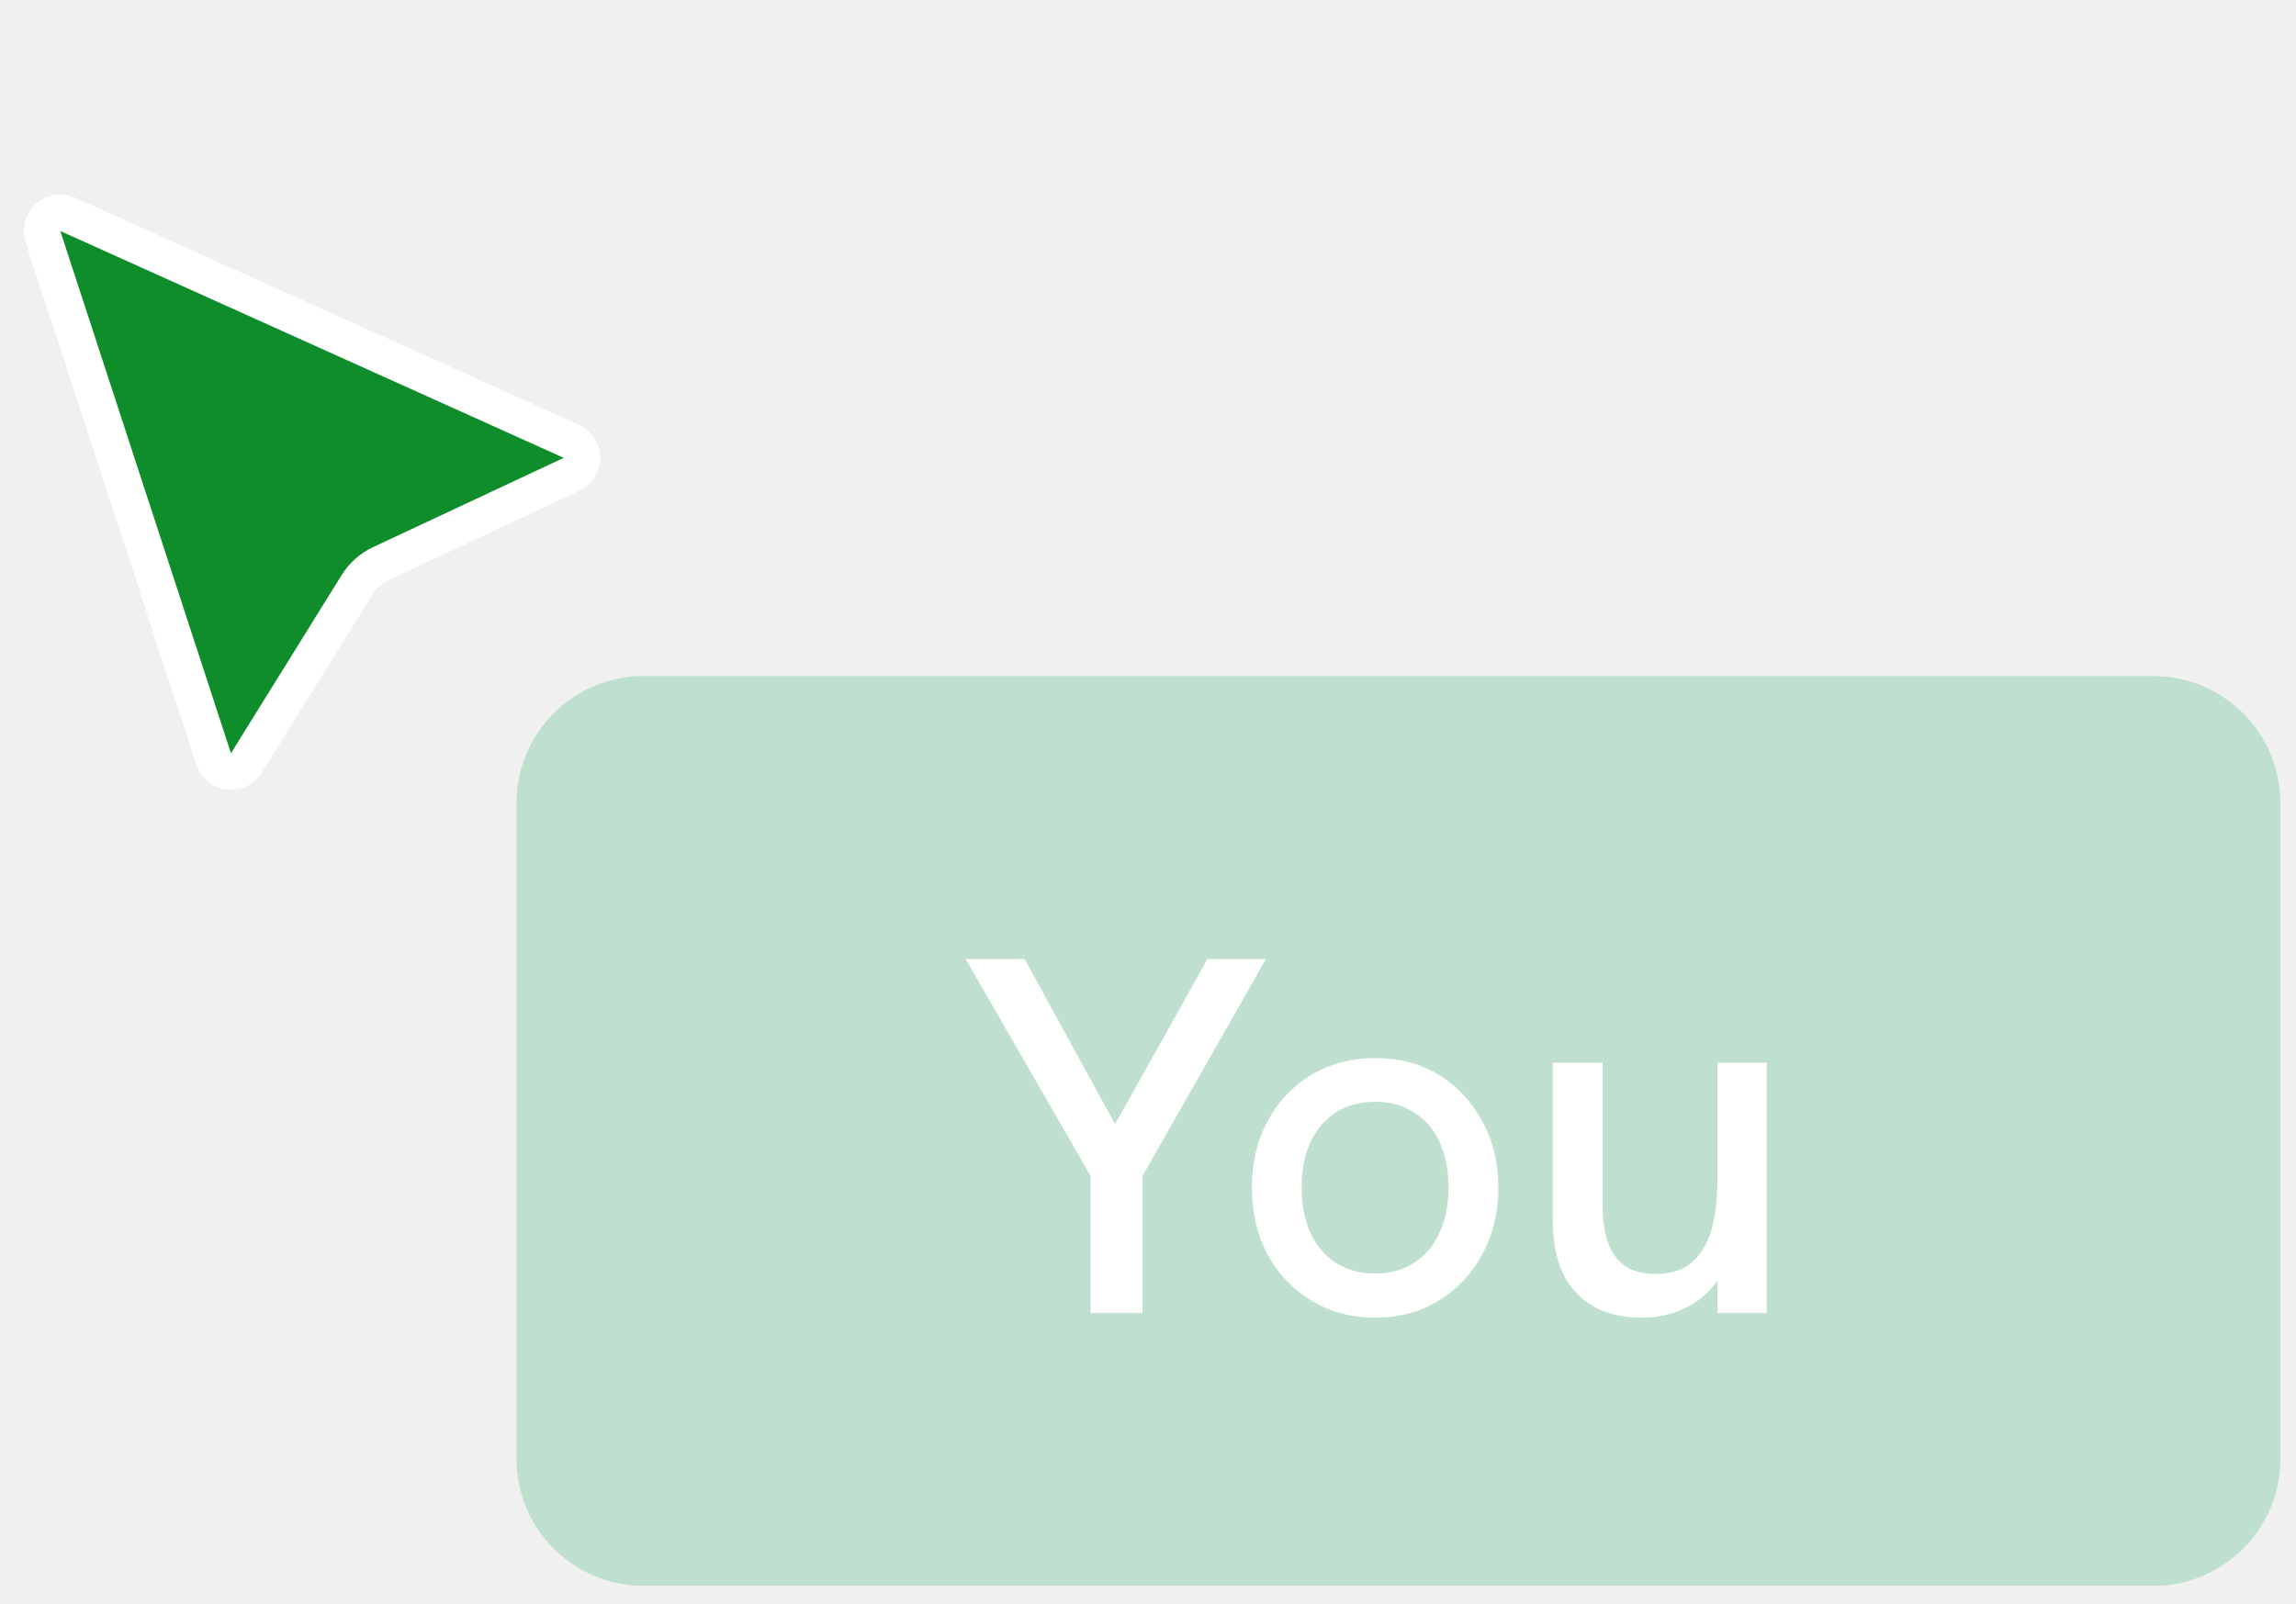
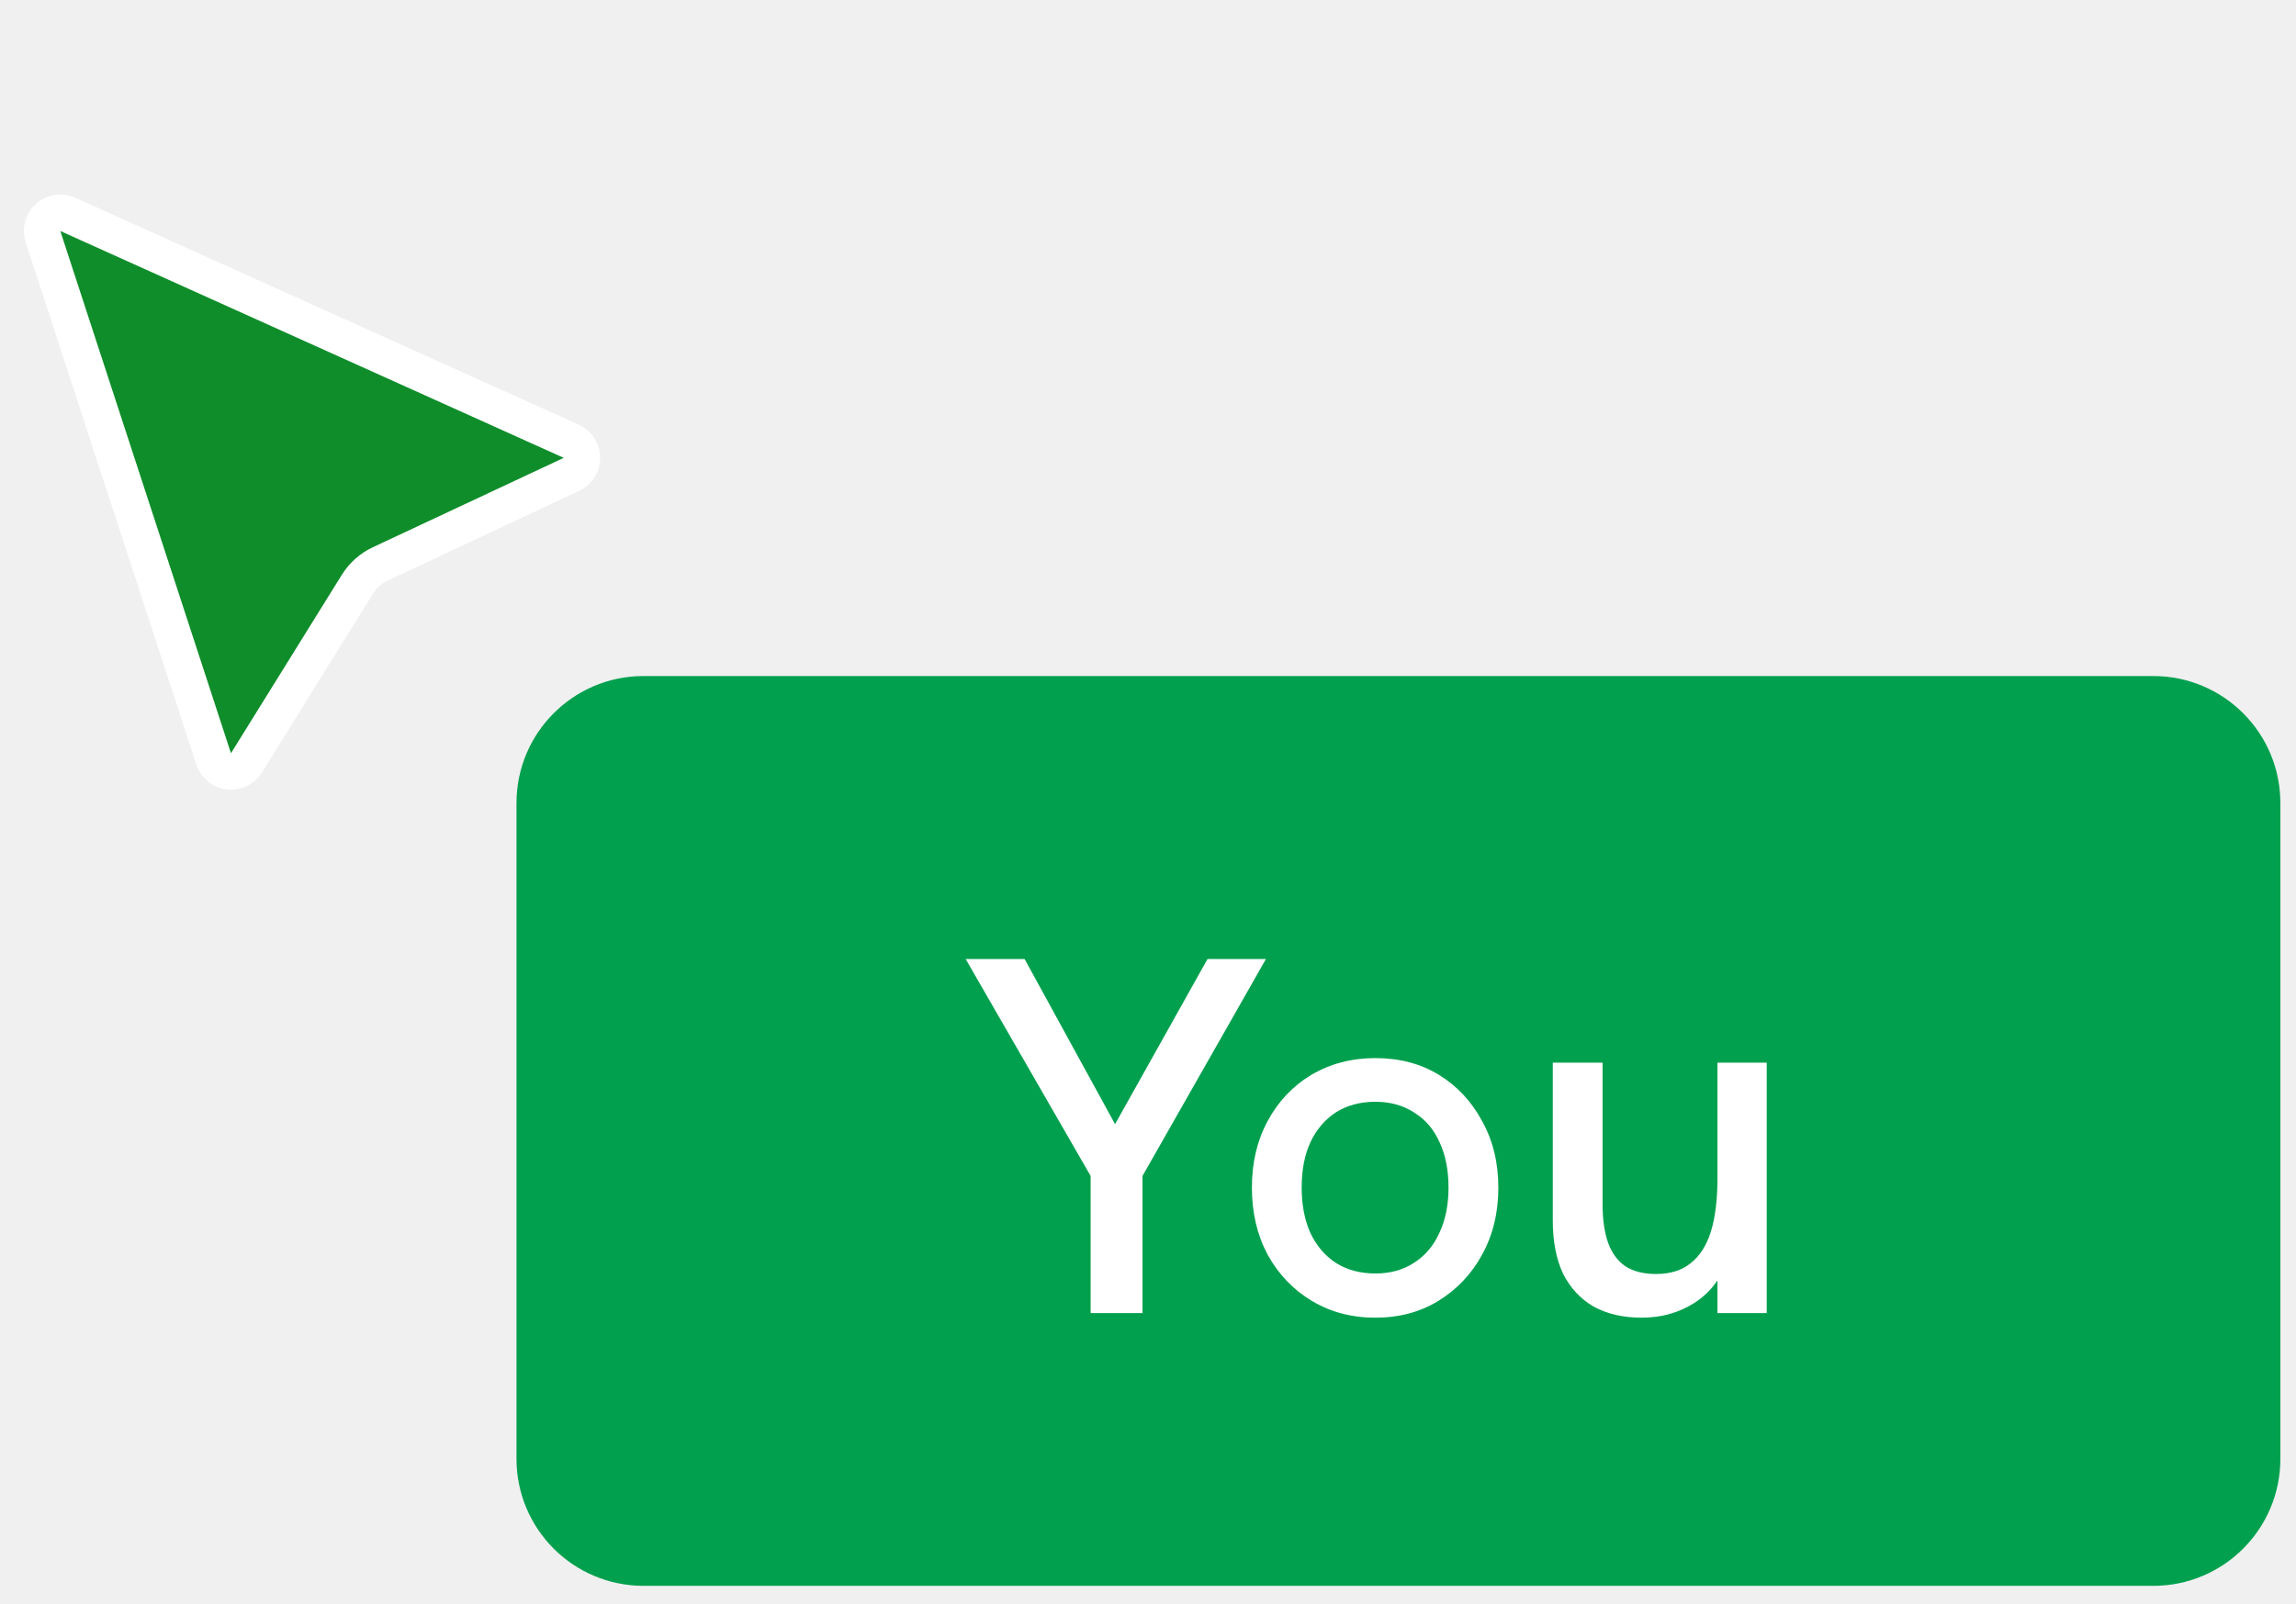
<svg xmlns="http://www.w3.org/2000/svg" width="63" height="44" viewBox="0 0 63 44" fill="none">
  <path d="M1.179 6.494C1.044 6.082 1.464 5.705 1.859 5.884L15.675 12.111C16.064 12.287 16.068 12.838 15.681 13.019L10.444 15.472C10.181 15.595 9.958 15.793 9.805 16.039L6.762 20.938C6.537 21.298 5.994 21.233 5.862 20.829L1.179 6.494Z" fill="#0F8D2A" stroke="white" />
-   <rect x="14.172" y="18.555" width="48.399" height="24.971" rx="3.486" fill="#01A04E" fill-opacity="0.2" />
+   <rect x="14.172" y="18.555" width="48.399" height="24.971" rx="3.486" fill="#01A04E" fillOpacity="0.2" />
  <path d="M29.926 36.04V32.276L26.497 26.322H28.114L30.596 30.854L33.133 26.322H34.736L31.349 32.276V36.04H29.926ZM37.739 36.166C37.088 36.166 36.507 36.012 35.996 35.705C35.485 35.399 35.081 34.976 34.783 34.437C34.495 33.898 34.351 33.284 34.351 32.596C34.351 31.909 34.495 31.3 34.783 30.77C35.071 30.231 35.471 29.808 35.982 29.501C36.503 29.194 37.088 29.041 37.739 29.041C38.399 29.041 38.98 29.194 39.482 29.501C39.983 29.808 40.379 30.231 40.667 30.77C40.964 31.3 41.113 31.909 41.113 32.596C41.113 33.284 40.964 33.898 40.667 34.437C40.379 34.967 39.979 35.389 39.468 35.705C38.966 36.012 38.389 36.166 37.739 36.166ZM37.739 34.953C38.148 34.953 38.501 34.855 38.798 34.66C39.105 34.465 39.337 34.19 39.496 33.837C39.663 33.484 39.746 33.07 39.746 32.596C39.746 32.113 39.663 31.695 39.496 31.341C39.337 30.988 39.105 30.719 38.798 30.533C38.501 30.338 38.148 30.24 37.739 30.24C37.321 30.24 36.958 30.338 36.651 30.533C36.354 30.728 36.121 31.002 35.954 31.355C35.796 31.699 35.717 32.113 35.717 32.596C35.717 33.07 35.796 33.484 35.954 33.837C36.121 34.19 36.354 34.465 36.651 34.66C36.958 34.855 37.321 34.953 37.739 34.953ZM45.047 36.166C44.536 36.166 44.095 36.063 43.723 35.859C43.36 35.645 43.081 35.343 42.886 34.953C42.7 34.553 42.607 34.069 42.607 33.502V29.166H43.974V33.07C43.974 33.479 44.025 33.828 44.127 34.116C44.229 34.395 44.387 34.609 44.601 34.757C44.824 34.897 45.103 34.967 45.438 34.967C45.828 34.967 46.144 34.869 46.386 34.674C46.637 34.478 46.823 34.19 46.943 33.809C47.064 33.419 47.125 32.936 47.125 32.359V29.166H48.477V36.04H47.125V34.562L47.404 34.618C47.199 35.129 46.888 35.515 46.469 35.775C46.051 36.035 45.577 36.166 45.047 36.166Z" fill="white" />
</svg>
